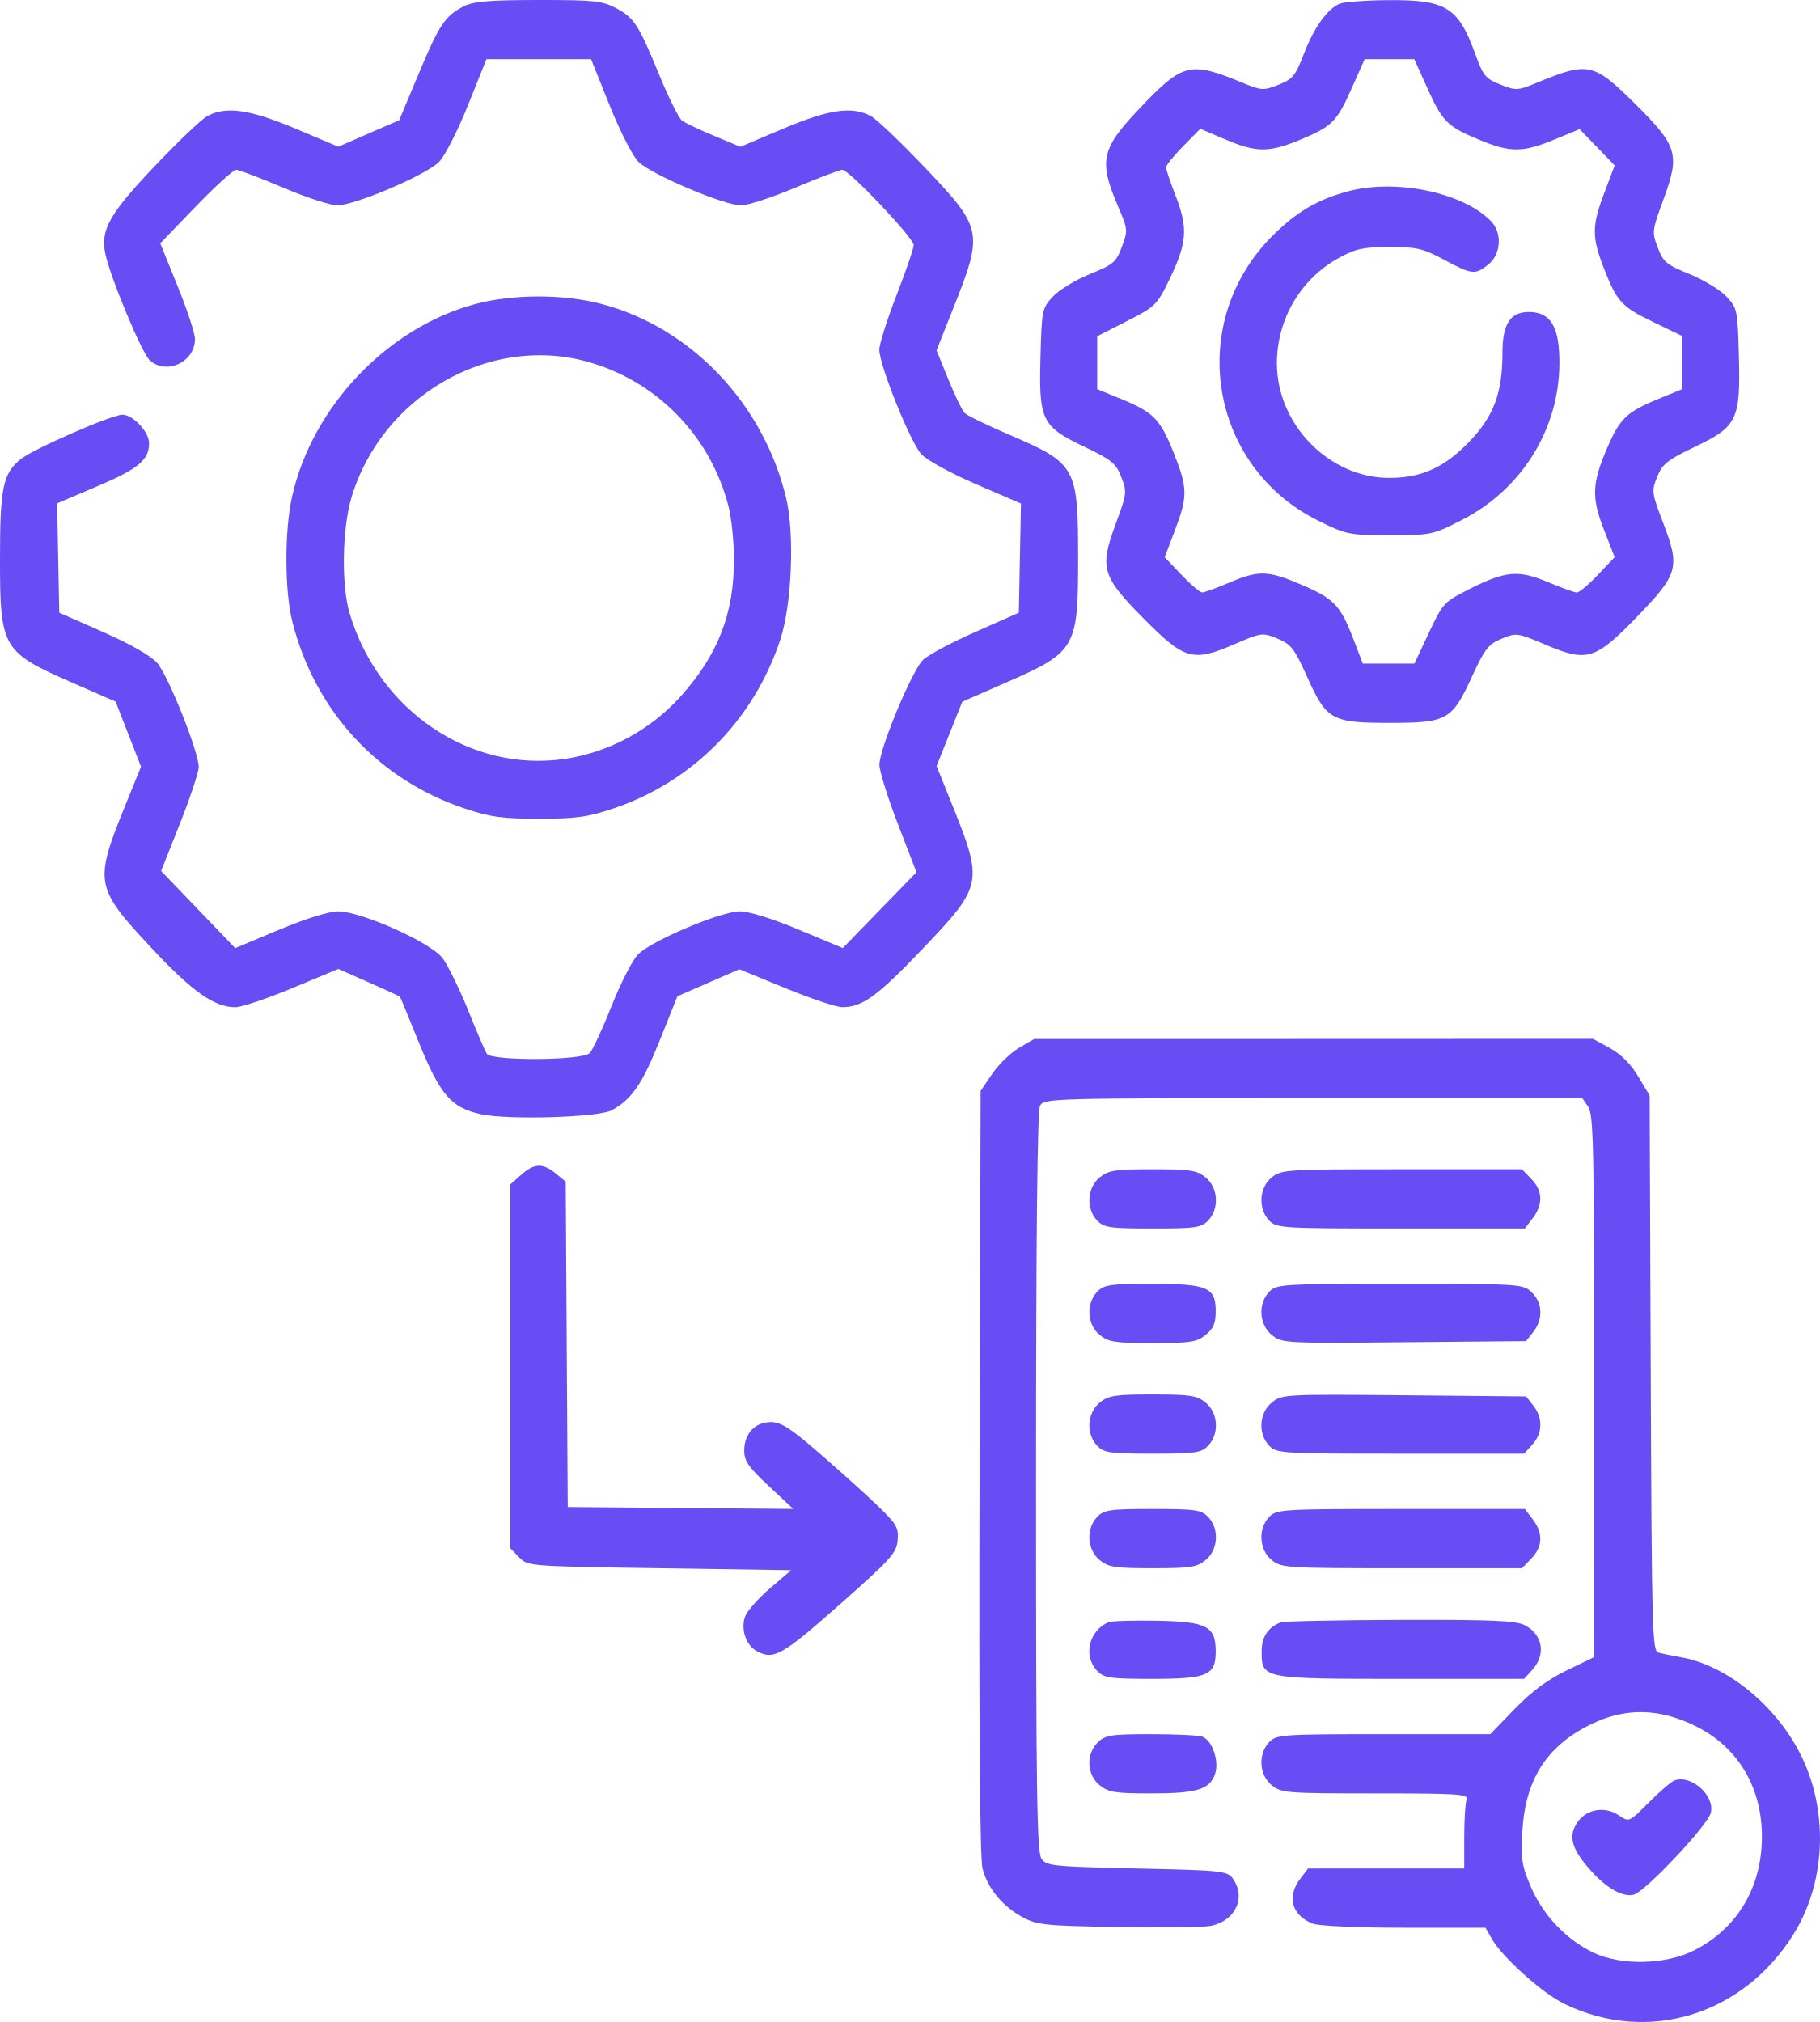
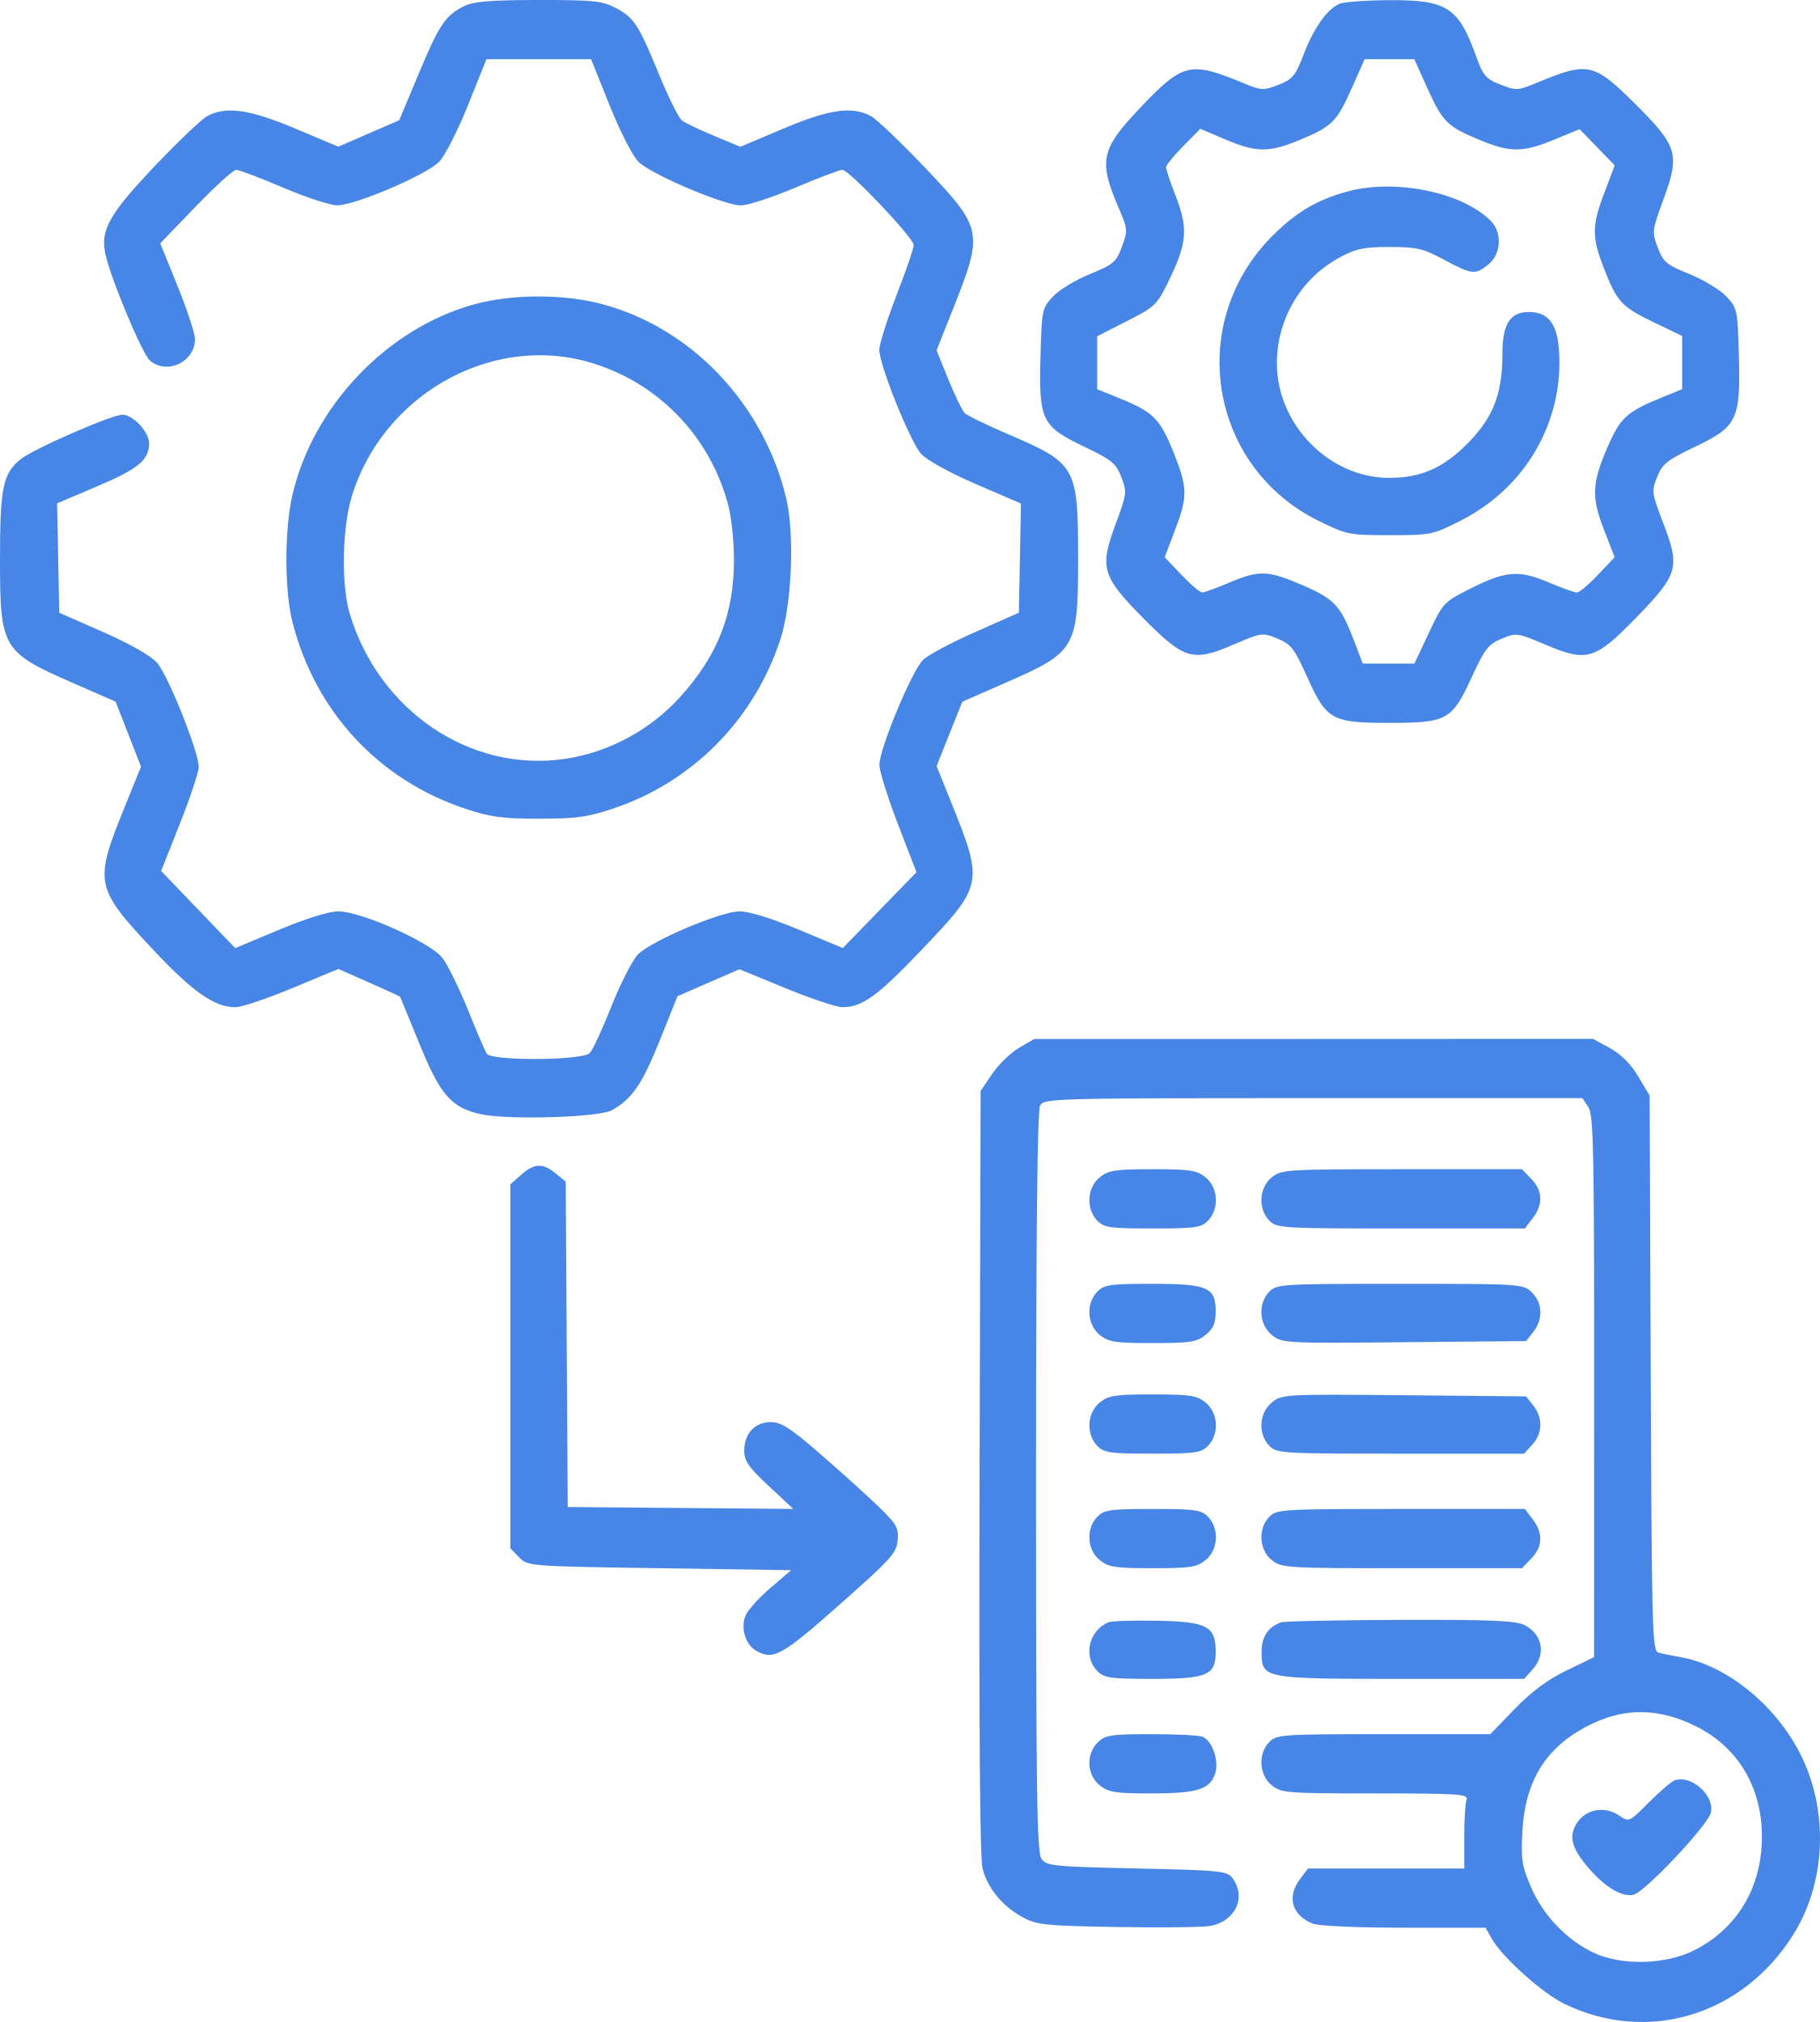
<svg xmlns="http://www.w3.org/2000/svg" width="36" height="40" viewBox="0 0 36 40" fill="none">
-   <path fill-rule="evenodd" clip-rule="evenodd" d="M9.175 0.124C8.804 0.313 8.688 0.487 8.278 1.468L7.896 2.379L7.294 2.64L6.692 2.902L5.842 2.544C4.932 2.161 4.471 2.096 4.099 2.297C3.986 2.358 3.516 2.806 3.054 3.293C2.161 4.235 1.984 4.549 2.083 5.02C2.183 5.493 2.808 6.992 2.963 7.129C3.297 7.425 3.857 7.16 3.857 6.706C3.857 6.597 3.702 6.127 3.513 5.661L3.17 4.814L3.871 4.086C4.257 3.686 4.617 3.359 4.671 3.359C4.726 3.359 5.142 3.517 5.596 3.71C6.05 3.904 6.534 4.062 6.67 4.062C7.023 4.063 8.437 3.458 8.686 3.201C8.802 3.081 9.057 2.58 9.258 2.078L9.622 1.171H10.657H11.692L12.06 2.089C12.272 2.616 12.516 3.091 12.632 3.204C12.889 3.454 14.326 4.064 14.656 4.063C14.794 4.062 15.28 3.904 15.737 3.71C16.194 3.517 16.61 3.359 16.661 3.359C16.795 3.359 18.073 4.707 18.073 4.848C18.073 4.914 17.92 5.361 17.733 5.842C17.546 6.324 17.393 6.808 17.393 6.919C17.393 7.222 18.004 8.741 18.222 8.982C18.333 9.103 18.791 9.355 19.304 9.577L20.195 9.961L20.174 11.041L20.153 12.121L19.295 12.501C18.823 12.709 18.356 12.958 18.258 13.054C18.038 13.267 17.392 14.821 17.395 15.13C17.395 15.254 17.561 15.782 17.762 16.305L18.128 17.255L17.399 18.005L16.671 18.755L15.803 18.392C15.273 18.17 14.818 18.029 14.633 18.029C14.261 18.029 12.899 18.604 12.622 18.878C12.514 18.985 12.279 19.443 12.099 19.897C11.919 20.351 11.724 20.771 11.666 20.832C11.522 20.981 9.719 20.992 9.627 20.845C9.594 20.791 9.425 20.398 9.254 19.972C9.082 19.546 8.855 19.086 8.751 18.95C8.512 18.641 7.146 18.03 6.692 18.029C6.507 18.029 6.055 18.169 5.522 18.392L4.653 18.756L3.92 17.993L3.187 17.23L3.559 16.292C3.763 15.777 3.931 15.273 3.931 15.173C3.933 14.881 3.327 13.364 3.11 13.115C2.986 12.974 2.583 12.743 2.042 12.504L1.172 12.121L1.151 11.039L1.13 9.957L1.928 9.618C2.737 9.275 2.949 9.098 2.949 8.769C2.949 8.544 2.632 8.204 2.421 8.204C2.208 8.204 0.656 8.883 0.408 9.084C0.057 9.369 0 9.646 0 11.058C0 12.825 0.043 12.898 1.436 13.508L2.287 13.88L2.538 14.523L2.789 15.167L2.461 15.976C1.861 17.456 1.881 17.56 2.997 18.754C3.807 19.62 4.242 19.927 4.656 19.925C4.778 19.925 5.286 19.754 5.785 19.546L6.692 19.168L7.296 19.434C7.627 19.581 7.904 19.708 7.911 19.716C7.918 19.724 8.084 20.125 8.279 20.607C8.706 21.662 8.924 21.915 9.516 22.042C10.061 22.159 11.842 22.105 12.099 21.964C12.498 21.746 12.701 21.451 13.047 20.589L13.4 19.708L14.012 19.441L14.625 19.174L15.536 19.548C16.038 19.754 16.542 19.924 16.658 19.924C17.052 19.928 17.354 19.709 18.238 18.782C19.453 17.507 19.46 17.47 18.802 15.84L18.526 15.154L18.78 14.518L19.035 13.881L19.888 13.508C21.283 12.898 21.325 12.825 21.325 11.053C21.325 9.229 21.292 9.17 19.946 8.592C19.519 8.409 19.131 8.22 19.083 8.173C19.035 8.125 18.889 7.827 18.76 7.509L18.525 6.931L18.839 6.141C19.46 4.579 19.451 4.53 18.274 3.293C17.81 2.806 17.339 2.358 17.227 2.297C16.855 2.096 16.401 2.161 15.493 2.545L14.645 2.904L14.124 2.687C13.838 2.568 13.552 2.432 13.49 2.385C13.428 2.338 13.228 1.938 13.046 1.496C12.629 0.481 12.543 0.349 12.177 0.156C11.914 0.017 11.734 -0.001 10.647 8.72244e-05C9.684 0.001 9.362 0.029 9.175 0.124ZM26.499 0.074C26.254 0.176 25.99 0.548 25.788 1.073C25.623 1.501 25.57 1.566 25.289 1.677C24.99 1.795 24.953 1.793 24.567 1.633C23.553 1.214 23.397 1.25 22.596 2.087C21.772 2.946 21.721 3.164 22.125 4.107C22.309 4.536 22.311 4.559 22.191 4.882C22.078 5.187 22.025 5.232 21.558 5.422C21.277 5.536 20.948 5.736 20.827 5.866C20.612 6.098 20.606 6.127 20.581 7.056C20.547 8.317 20.604 8.435 21.447 8.837C21.991 9.097 22.074 9.165 22.179 9.437C22.294 9.735 22.291 9.763 22.064 10.378C21.746 11.239 21.795 11.402 22.631 12.246C23.429 13.051 23.596 13.098 24.403 12.75C24.953 12.513 24.972 12.51 25.268 12.633C25.538 12.745 25.602 12.826 25.856 13.392C26.241 14.245 26.339 14.3 27.488 14.3C28.626 14.3 28.72 14.247 29.113 13.392C29.371 12.832 29.44 12.744 29.703 12.635C29.993 12.515 30.016 12.518 30.567 12.752C31.395 13.104 31.552 13.056 32.379 12.203C33.199 11.355 33.235 11.226 32.898 10.345C32.669 9.745 32.665 9.716 32.78 9.432C32.883 9.177 32.98 9.1 33.526 8.839C34.366 8.438 34.429 8.306 34.395 7.031C34.37 6.129 34.364 6.097 34.149 5.866C34.028 5.736 33.7 5.536 33.42 5.422C32.962 5.237 32.899 5.184 32.791 4.899C32.673 4.589 32.675 4.566 32.908 3.932C33.232 3.051 33.183 2.888 32.343 2.054C31.522 1.24 31.417 1.217 30.409 1.633C30.02 1.794 29.989 1.796 29.678 1.673C29.385 1.557 29.337 1.5 29.186 1.081C28.846 0.143 28.613 -0.004 27.473 0.003C27.024 0.006 26.585 0.038 26.499 0.074ZM28.23 1.737C28.534 2.41 28.624 2.5 29.259 2.765C29.87 3.02 30.122 3.02 30.746 2.761L31.245 2.555L31.592 2.913L31.939 3.272L31.737 3.806C31.484 4.47 31.483 4.688 31.73 5.319C31.987 5.975 32.074 6.069 32.725 6.382L33.273 6.646V7.172V7.699L32.811 7.888C32.181 8.147 32.046 8.274 31.802 8.835C31.488 9.558 31.475 9.834 31.726 10.477L31.938 11.023L31.607 11.372C31.425 11.564 31.238 11.721 31.191 11.721C31.144 11.721 30.888 11.629 30.622 11.517C30.033 11.27 29.781 11.292 29.066 11.653C28.559 11.91 28.54 11.93 28.262 12.522L27.978 13.127H27.467H26.956L26.773 12.649C26.514 11.976 26.39 11.845 25.754 11.572C25.079 11.281 24.902 11.276 24.312 11.527C24.063 11.633 23.823 11.72 23.78 11.72C23.736 11.72 23.552 11.564 23.37 11.372L23.038 11.023L23.24 10.491C23.497 9.814 23.494 9.65 23.209 8.941C22.944 8.284 22.817 8.156 22.166 7.888L21.703 7.699V7.175V6.652L22.289 6.353C22.853 6.066 22.885 6.035 23.127 5.537C23.478 4.814 23.503 4.518 23.262 3.895C23.153 3.615 23.064 3.352 23.064 3.31C23.064 3.269 23.217 3.08 23.403 2.892L23.742 2.548L24.236 2.758C24.853 3.02 25.104 3.021 25.717 2.765C26.353 2.5 26.443 2.409 26.741 1.737L26.993 1.171H27.484H27.975L28.23 1.737ZM26.638 3.792C26.055 3.954 25.659 4.186 25.199 4.636C23.448 6.348 23.897 9.226 26.084 10.305C26.635 10.577 26.688 10.587 27.492 10.587C28.308 10.587 28.342 10.58 28.91 10.29C30.183 9.64 30.935 8.329 30.837 6.928C30.8 6.399 30.621 6.172 30.24 6.172C29.872 6.172 29.719 6.41 29.719 6.978C29.719 7.779 29.546 8.24 29.051 8.75C28.564 9.252 28.113 9.454 27.478 9.454C26.293 9.454 25.257 8.397 25.257 7.188C25.257 6.311 25.732 5.509 26.496 5.095C26.822 4.919 26.979 4.886 27.488 4.886C28.022 4.886 28.148 4.915 28.564 5.138C29.117 5.435 29.182 5.442 29.444 5.229C29.692 5.027 29.717 4.607 29.495 4.378C28.939 3.803 27.591 3.527 26.638 3.792ZM9.393 6.017C7.661 6.486 6.179 8.043 5.779 9.816C5.625 10.498 5.628 11.693 5.785 12.307C6.235 14.071 7.479 15.419 9.188 15.993C9.697 16.164 9.931 16.196 10.663 16.196C11.395 16.196 11.628 16.164 12.137 15.992C13.7 15.466 14.91 14.241 15.433 12.658C15.664 11.961 15.721 10.556 15.548 9.843C15.097 7.98 13.67 6.481 11.902 6.014C11.147 5.814 10.139 5.815 9.393 6.017ZM11.592 7.148C12.975 7.52 14.049 8.612 14.409 10.012C14.469 10.242 14.518 10.715 14.518 11.062C14.52 12.144 14.2 12.963 13.451 13.79C12.86 14.443 12.042 14.883 11.178 15.012C9.309 15.291 7.491 14.063 6.916 12.134C6.749 11.575 6.767 10.462 6.953 9.839C7.548 7.848 9.654 6.626 11.592 7.148ZM20.156 20.729C19.991 20.826 19.753 21.056 19.627 21.242L19.397 21.581L19.376 29.121C19.363 34.187 19.382 36.761 19.435 36.965C19.536 37.354 19.825 37.706 20.219 37.922C20.506 38.08 20.659 38.096 22.109 38.121C22.977 38.136 23.804 38.126 23.947 38.098C24.438 38.003 24.656 37.533 24.382 37.158C24.275 37.011 24.156 36.999 22.488 36.963C20.837 36.926 20.7 36.913 20.601 36.772C20.51 36.644 20.493 35.497 20.493 29.323C20.493 24.442 20.519 21.976 20.572 21.875C20.648 21.727 20.788 21.724 25.974 21.724H31.299L31.416 21.897C31.52 22.05 31.534 22.704 31.532 27.426L31.531 32.782L30.985 33.047C30.607 33.23 30.293 33.464 29.959 33.809L29.478 34.306H27.368C25.358 34.306 25.25 34.313 25.106 34.462C24.881 34.695 24.904 35.113 25.154 35.316C25.343 35.47 25.446 35.478 27.204 35.478C28.86 35.478 29.05 35.491 29.009 35.601C28.983 35.669 28.963 36.004 28.963 36.344V36.963H27.418H25.873L25.717 37.169C25.448 37.522 25.553 37.891 25.968 38.054C26.087 38.1 26.852 38.135 27.779 38.135H29.384L29.512 38.36C29.721 38.724 30.513 39.434 30.945 39.642C32.59 40.439 34.465 39.872 35.47 38.274C36.097 37.276 36.174 35.917 35.666 34.812C35.197 33.791 34.185 32.945 33.235 32.781C33.069 32.752 32.874 32.712 32.803 32.692C32.682 32.658 32.672 32.278 32.652 27.164L32.63 21.672L32.404 21.294C32.255 21.045 32.062 20.853 31.843 20.733L31.51 20.551L25.983 20.553L20.456 20.554L20.156 20.729ZM10.308 23.241L10.095 23.429V27.029V30.628L10.268 30.806C10.438 30.983 10.459 30.985 13.045 31.023L15.65 31.062L15.238 31.414C15.011 31.608 14.788 31.856 14.744 31.966C14.645 32.213 14.749 32.541 14.964 32.66C15.301 32.846 15.462 32.756 16.605 31.745C17.63 30.838 17.735 30.722 17.756 30.468C17.776 30.215 17.736 30.147 17.337 29.765C17.094 29.533 16.581 29.07 16.196 28.738C15.633 28.249 15.448 28.132 15.247 28.132C14.934 28.132 14.721 28.36 14.721 28.695C14.721 28.902 14.803 29.021 15.206 29.397L15.691 29.85L13.46 29.831L11.23 29.812L11.21 26.593L11.19 23.375L10.992 23.213C10.733 23.003 10.567 23.01 10.308 23.241ZM21.751 23.292C21.502 23.495 21.478 23.913 21.703 24.146C21.838 24.286 21.955 24.302 22.8 24.302C23.644 24.302 23.761 24.286 23.896 24.146C24.121 23.913 24.098 23.495 23.848 23.292C23.674 23.15 23.544 23.13 22.8 23.13C22.055 23.13 21.926 23.15 21.751 23.292ZM25.154 23.292C24.904 23.495 24.881 23.913 25.106 24.146C25.251 24.296 25.358 24.302 27.71 24.302H30.162L30.319 24.097C30.526 23.823 30.517 23.556 30.29 23.322L30.104 23.13H27.729C25.44 23.13 25.346 23.136 25.154 23.292ZM21.703 25.553C21.478 25.786 21.502 26.204 21.751 26.407C21.926 26.549 22.055 26.569 22.8 26.569C23.544 26.569 23.674 26.549 23.848 26.407C24.002 26.282 24.047 26.176 24.047 25.942C24.047 25.465 23.889 25.397 22.783 25.397C21.955 25.397 21.838 25.414 21.703 25.553ZM25.106 25.553C24.879 25.787 24.904 26.204 25.158 26.41C25.356 26.571 25.416 26.575 27.774 26.552L30.186 26.53L30.331 26.345C30.526 26.095 30.514 25.774 30.3 25.567C30.128 25.399 30.086 25.397 27.691 25.397C25.358 25.397 25.251 25.403 25.106 25.553ZM21.751 27.747C21.502 27.95 21.478 28.368 21.703 28.601C21.838 28.74 21.955 28.757 22.8 28.757C23.644 28.757 23.761 28.74 23.896 28.601C24.121 28.368 24.098 27.95 23.848 27.747C23.674 27.605 23.544 27.585 22.8 27.585C22.055 27.585 21.926 27.605 21.751 27.747ZM25.158 27.744C24.904 27.95 24.879 28.366 25.106 28.601C25.251 28.751 25.358 28.757 27.702 28.757H30.146L30.311 28.576C30.514 28.353 30.521 28.052 30.331 27.808L30.186 27.624L27.774 27.601C25.416 27.579 25.356 27.582 25.158 27.744ZM21.703 30.007C21.478 30.24 21.502 30.658 21.751 30.861C21.926 31.003 22.055 31.023 22.8 31.023C23.544 31.023 23.674 31.003 23.848 30.861C24.098 30.658 24.121 30.24 23.896 30.007C23.761 29.868 23.644 29.851 22.8 29.851C21.955 29.851 21.838 29.868 21.703 30.007ZM25.106 30.007C24.881 30.24 24.904 30.658 25.154 30.861C25.346 31.017 25.44 31.023 27.729 31.023H30.104L30.29 30.831C30.517 30.597 30.526 30.33 30.319 30.057L30.162 29.851H27.71C25.358 29.851 25.251 29.858 25.106 30.007ZM21.93 32.091C21.538 32.252 21.419 32.761 21.703 33.055C21.838 33.194 21.955 33.212 22.783 33.212C23.885 33.212 24.047 33.142 24.047 32.672C24.047 32.171 23.877 32.081 22.887 32.062C22.423 32.053 21.992 32.066 21.93 32.091ZM25.333 32.095C25.08 32.191 24.955 32.382 24.955 32.672C24.955 33.209 24.967 33.212 27.719 33.212H30.146L30.311 33.031C30.582 32.732 30.518 32.341 30.167 32.154C29.993 32.06 29.538 32.04 27.7 32.045C26.46 32.049 25.395 32.071 25.333 32.095ZM33.56 34.157C34.439 34.6 34.911 35.47 34.845 36.523C34.787 37.439 34.309 38.178 33.512 38.582C32.948 38.868 32.069 38.889 31.521 38.629C30.991 38.378 30.527 37.893 30.288 37.342C30.102 36.914 30.083 36.795 30.113 36.229C30.162 35.307 30.515 34.674 31.215 34.249C31.996 33.776 32.746 33.747 33.56 34.157ZM21.718 34.465C21.478 34.696 21.494 35.107 21.751 35.316C21.925 35.457 22.055 35.478 22.769 35.478C23.677 35.478 23.93 35.4 24.035 35.09C24.119 34.841 23.981 34.434 23.785 34.356C23.715 34.328 23.258 34.306 22.77 34.306C21.982 34.306 21.864 34.323 21.718 34.465ZM33.122 35.221C33.06 35.243 32.832 35.439 32.616 35.655C32.225 36.048 32.223 36.049 32.026 35.915C31.75 35.728 31.394 35.782 31.21 36.038C31.016 36.308 31.076 36.558 31.436 36.97C31.766 37.347 32.096 37.538 32.317 37.48C32.547 37.419 33.784 36.105 33.841 35.86C33.921 35.519 33.451 35.101 33.122 35.221Z" fill="#684DF4" />
+   <path fill-rule="evenodd" clip-rule="evenodd" d="M9.175 0.124C8.804 0.313 8.688 0.487 8.278 1.468L7.896 2.379L7.294 2.64L6.692 2.902L5.842 2.544C4.932 2.161 4.471 2.096 4.099 2.297C3.986 2.358 3.516 2.806 3.054 3.293C2.161 4.235 1.984 4.549 2.083 5.02C2.183 5.493 2.808 6.992 2.963 7.129C3.297 7.425 3.857 7.16 3.857 6.706C3.857 6.597 3.702 6.127 3.513 5.661L3.17 4.814L3.871 4.086C4.257 3.686 4.617 3.359 4.671 3.359C4.726 3.359 5.142 3.517 5.596 3.71C6.05 3.904 6.534 4.062 6.67 4.062C7.023 4.063 8.437 3.458 8.686 3.201C8.802 3.081 9.057 2.58 9.258 2.078L9.622 1.171H10.657H11.692L12.06 2.089C12.272 2.616 12.516 3.091 12.632 3.204C12.889 3.454 14.326 4.064 14.656 4.063C14.794 4.062 15.28 3.904 15.737 3.71C16.194 3.517 16.61 3.359 16.661 3.359C16.795 3.359 18.073 4.707 18.073 4.848C18.073 4.914 17.92 5.361 17.733 5.842C17.546 6.324 17.393 6.808 17.393 6.919C17.393 7.222 18.004 8.741 18.222 8.982C18.333 9.103 18.791 9.355 19.304 9.577L20.195 9.961L20.174 11.041L20.153 12.121L19.295 12.501C18.823 12.709 18.356 12.958 18.258 13.054C18.038 13.267 17.392 14.821 17.395 15.13C17.395 15.254 17.561 15.782 17.762 16.305L18.128 17.255L17.399 18.005L16.671 18.755L15.803 18.392C15.273 18.17 14.818 18.029 14.633 18.029C14.261 18.029 12.899 18.604 12.622 18.878C12.514 18.985 12.279 19.443 12.099 19.897C11.919 20.351 11.724 20.771 11.666 20.832C11.522 20.981 9.719 20.992 9.627 20.845C9.594 20.791 9.425 20.398 9.254 19.972C9.082 19.546 8.855 19.086 8.751 18.95C8.512 18.641 7.146 18.03 6.692 18.029C6.507 18.029 6.055 18.169 5.522 18.392L4.653 18.756L3.92 17.993L3.187 17.23L3.559 16.292C3.763 15.777 3.931 15.273 3.931 15.173C3.933 14.881 3.327 13.364 3.11 13.115C2.986 12.974 2.583 12.743 2.042 12.504L1.172 12.121L1.151 11.039L1.13 9.957L1.928 9.618C2.737 9.275 2.949 9.098 2.949 8.769C2.949 8.544 2.632 8.204 2.421 8.204C2.208 8.204 0.656 8.883 0.408 9.084C0.057 9.369 0 9.646 0 11.058C0 12.825 0.043 12.898 1.436 13.508L2.287 13.88L2.538 14.523L2.789 15.167L2.461 15.976C1.861 17.456 1.881 17.56 2.997 18.754C3.807 19.62 4.242 19.927 4.656 19.925C4.778 19.925 5.286 19.754 5.785 19.546L6.692 19.168L7.296 19.434C7.627 19.581 7.904 19.708 7.911 19.716C7.918 19.724 8.084 20.125 8.279 20.607C8.706 21.662 8.924 21.915 9.516 22.042C10.061 22.159 11.842 22.105 12.099 21.964C12.498 21.746 12.701 21.451 13.047 20.589L13.4 19.708L14.012 19.441L14.625 19.174L15.536 19.548C16.038 19.754 16.542 19.924 16.658 19.924C17.052 19.928 17.354 19.709 18.238 18.782C19.453 17.507 19.46 17.47 18.802 15.84L18.526 15.154L18.78 14.518L19.035 13.881L19.888 13.508C21.283 12.898 21.325 12.825 21.325 11.053C21.325 9.229 21.292 9.17 19.946 8.592C19.519 8.409 19.131 8.22 19.083 8.173C19.035 8.125 18.889 7.827 18.76 7.509L18.525 6.931L18.839 6.141C19.46 4.579 19.451 4.53 18.274 3.293C17.81 2.806 17.339 2.358 17.227 2.297C16.855 2.096 16.401 2.161 15.493 2.545L14.645 2.904L14.124 2.687C13.838 2.568 13.552 2.432 13.49 2.385C13.428 2.338 13.228 1.938 13.046 1.496C12.629 0.481 12.543 0.349 12.177 0.156C11.914 0.017 11.734 -0.001 10.647 8.72244e-05C9.684 0.001 9.362 0.029 9.175 0.124ZM26.499 0.074C26.254 0.176 25.99 0.548 25.788 1.073C25.623 1.501 25.57 1.566 25.289 1.677C24.99 1.795 24.953 1.793 24.567 1.633C23.553 1.214 23.397 1.25 22.596 2.087C21.772 2.946 21.721 3.164 22.125 4.107C22.309 4.536 22.311 4.559 22.191 4.882C22.078 5.187 22.025 5.232 21.558 5.422C21.277 5.536 20.948 5.736 20.827 5.866C20.612 6.098 20.606 6.127 20.581 7.056C20.547 8.317 20.604 8.435 21.447 8.837C21.991 9.097 22.074 9.165 22.179 9.437C22.294 9.735 22.291 9.763 22.064 10.378C21.746 11.239 21.795 11.402 22.631 12.246C23.429 13.051 23.596 13.098 24.403 12.75C24.953 12.513 24.972 12.51 25.268 12.633C25.538 12.745 25.602 12.826 25.856 13.392C26.241 14.245 26.339 14.3 27.488 14.3C28.626 14.3 28.72 14.247 29.113 13.392C29.371 12.832 29.44 12.744 29.703 12.635C29.993 12.515 30.016 12.518 30.567 12.752C31.395 13.104 31.552 13.056 32.379 12.203C33.199 11.355 33.235 11.226 32.898 10.345C32.669 9.745 32.665 9.716 32.78 9.432C32.883 9.177 32.98 9.1 33.526 8.839C34.366 8.438 34.429 8.306 34.395 7.031C34.37 6.129 34.364 6.097 34.149 5.866C34.028 5.736 33.7 5.536 33.42 5.422C32.962 5.237 32.899 5.184 32.791 4.899C32.673 4.589 32.675 4.566 32.908 3.932C33.232 3.051 33.183 2.888 32.343 2.054C31.522 1.24 31.417 1.217 30.409 1.633C30.02 1.794 29.989 1.796 29.678 1.673C29.385 1.557 29.337 1.5 29.186 1.081C28.846 0.143 28.613 -0.004 27.473 0.003C27.024 0.006 26.585 0.038 26.499 0.074ZM28.23 1.737C28.534 2.41 28.624 2.5 29.259 2.765C29.87 3.02 30.122 3.02 30.746 2.761L31.245 2.555L31.592 2.913L31.939 3.272L31.737 3.806C31.484 4.47 31.483 4.688 31.73 5.319C31.987 5.975 32.074 6.069 32.725 6.382L33.273 6.646V7.172V7.699L32.811 7.888C32.181 8.147 32.046 8.274 31.802 8.835C31.488 9.558 31.475 9.834 31.726 10.477L31.938 11.023L31.607 11.372C31.425 11.564 31.238 11.721 31.191 11.721C31.144 11.721 30.888 11.629 30.622 11.517C30.033 11.27 29.781 11.292 29.066 11.653C28.559 11.91 28.54 11.93 28.262 12.522L27.978 13.127H27.467H26.956L26.773 12.649C26.514 11.976 26.39 11.845 25.754 11.572C25.079 11.281 24.902 11.276 24.312 11.527C24.063 11.633 23.823 11.72 23.78 11.72C23.736 11.72 23.552 11.564 23.37 11.372L23.038 11.023L23.24 10.491C23.497 9.814 23.494 9.65 23.209 8.941C22.944 8.284 22.817 8.156 22.166 7.888L21.703 7.699V7.175V6.652L22.289 6.353C22.853 6.066 22.885 6.035 23.127 5.537C23.478 4.814 23.503 4.518 23.262 3.895C23.153 3.615 23.064 3.352 23.064 3.31C23.064 3.269 23.217 3.08 23.403 2.892L23.742 2.548L24.236 2.758C24.853 3.02 25.104 3.021 25.717 2.765C26.353 2.5 26.443 2.409 26.741 1.737L26.993 1.171H27.484H27.975L28.23 1.737ZM26.638 3.792C26.055 3.954 25.659 4.186 25.199 4.636C23.448 6.348 23.897 9.226 26.084 10.305C26.635 10.577 26.688 10.587 27.492 10.587C28.308 10.587 28.342 10.58 28.91 10.29C30.183 9.64 30.935 8.329 30.837 6.928C30.8 6.399 30.621 6.172 30.24 6.172C29.872 6.172 29.719 6.41 29.719 6.978C29.719 7.779 29.546 8.24 29.051 8.75C28.564 9.252 28.113 9.454 27.478 9.454C26.293 9.454 25.257 8.397 25.257 7.188C25.257 6.311 25.732 5.509 26.496 5.095C26.822 4.919 26.979 4.886 27.488 4.886C28.022 4.886 28.148 4.915 28.564 5.138C29.117 5.435 29.182 5.442 29.444 5.229C29.692 5.027 29.717 4.607 29.495 4.378C28.939 3.803 27.591 3.527 26.638 3.792ZM9.393 6.017C7.661 6.486 6.179 8.043 5.779 9.816C5.625 10.498 5.628 11.693 5.785 12.307C6.235 14.071 7.479 15.419 9.188 15.993C9.697 16.164 9.931 16.196 10.663 16.196C11.395 16.196 11.628 16.164 12.137 15.992C13.7 15.466 14.91 14.241 15.433 12.658C15.664 11.961 15.721 10.556 15.548 9.843C15.097 7.98 13.67 6.481 11.902 6.014C11.147 5.814 10.139 5.815 9.393 6.017ZM11.592 7.148C12.975 7.52 14.049 8.612 14.409 10.012C14.469 10.242 14.518 10.715 14.518 11.062C14.52 12.144 14.2 12.963 13.451 13.79C12.86 14.443 12.042 14.883 11.178 15.012C9.309 15.291 7.491 14.063 6.916 12.134C6.749 11.575 6.767 10.462 6.953 9.839C7.548 7.848 9.654 6.626 11.592 7.148ZM20.156 20.729C19.991 20.826 19.753 21.056 19.627 21.242L19.397 21.581L19.376 29.121C19.363 34.187 19.382 36.761 19.435 36.965C19.536 37.354 19.825 37.706 20.219 37.922C20.506 38.08 20.659 38.096 22.109 38.121C22.977 38.136 23.804 38.126 23.947 38.098C24.438 38.003 24.656 37.533 24.382 37.158C24.275 37.011 24.156 36.999 22.488 36.963C20.837 36.926 20.7 36.913 20.601 36.772C20.51 36.644 20.493 35.497 20.493 29.323C20.493 24.442 20.519 21.976 20.572 21.875C20.648 21.727 20.788 21.724 25.974 21.724H31.299L31.416 21.897C31.52 22.05 31.534 22.704 31.532 27.426L31.531 32.782L30.985 33.047C30.607 33.23 30.293 33.464 29.959 33.809L29.478 34.306H27.368C25.358 34.306 25.25 34.313 25.106 34.462C24.881 34.695 24.904 35.113 25.154 35.316C25.343 35.47 25.446 35.478 27.204 35.478C28.86 35.478 29.05 35.491 29.009 35.601C28.983 35.669 28.963 36.004 28.963 36.344V36.963H27.418H25.873L25.717 37.169C25.448 37.522 25.553 37.891 25.968 38.054C26.087 38.1 26.852 38.135 27.779 38.135H29.384L29.512 38.36C29.721 38.724 30.513 39.434 30.945 39.642C32.59 40.439 34.465 39.872 35.47 38.274C36.097 37.276 36.174 35.917 35.666 34.812C35.197 33.791 34.185 32.945 33.235 32.781C33.069 32.752 32.874 32.712 32.803 32.692C32.682 32.658 32.672 32.278 32.652 27.164L32.63 21.672L32.404 21.294C32.255 21.045 32.062 20.853 31.843 20.733L31.51 20.551L25.983 20.553L20.456 20.554L20.156 20.729ZM10.308 23.241L10.095 23.429V27.029V30.628L10.268 30.806C10.438 30.983 10.459 30.985 13.045 31.023L15.65 31.062L15.238 31.414C15.011 31.608 14.788 31.856 14.744 31.966C14.645 32.213 14.749 32.541 14.964 32.66C15.301 32.846 15.462 32.756 16.605 31.745C17.63 30.838 17.735 30.722 17.756 30.468C17.776 30.215 17.736 30.147 17.337 29.765C17.094 29.533 16.581 29.07 16.196 28.738C15.633 28.249 15.448 28.132 15.247 28.132C14.934 28.132 14.721 28.36 14.721 28.695C14.721 28.902 14.803 29.021 15.206 29.397L15.691 29.85L13.46 29.831L11.23 29.812L11.21 26.593L11.19 23.375L10.992 23.213C10.733 23.003 10.567 23.01 10.308 23.241ZM21.751 23.292C21.502 23.495 21.478 23.913 21.703 24.146C21.838 24.286 21.955 24.302 22.8 24.302C23.644 24.302 23.761 24.286 23.896 24.146C24.121 23.913 24.098 23.495 23.848 23.292C23.674 23.15 23.544 23.13 22.8 23.13C22.055 23.13 21.926 23.15 21.751 23.292ZM25.154 23.292C24.904 23.495 24.881 23.913 25.106 24.146C25.251 24.296 25.358 24.302 27.71 24.302H30.162L30.319 24.097C30.526 23.823 30.517 23.556 30.29 23.322L30.104 23.13H27.729C25.44 23.13 25.346 23.136 25.154 23.292ZM21.703 25.553C21.478 25.786 21.502 26.204 21.751 26.407C21.926 26.549 22.055 26.569 22.8 26.569C23.544 26.569 23.674 26.549 23.848 26.407C24.002 26.282 24.047 26.176 24.047 25.942C24.047 25.465 23.889 25.397 22.783 25.397C21.955 25.397 21.838 25.414 21.703 25.553ZM25.106 25.553C24.879 25.787 24.904 26.204 25.158 26.41C25.356 26.571 25.416 26.575 27.774 26.552L30.186 26.53L30.331 26.345C30.526 26.095 30.514 25.774 30.3 25.567C30.128 25.399 30.086 25.397 27.691 25.397C25.358 25.397 25.251 25.403 25.106 25.553ZM21.751 27.747C21.502 27.95 21.478 28.368 21.703 28.601C21.838 28.74 21.955 28.757 22.8 28.757C23.644 28.757 23.761 28.74 23.896 28.601C24.121 28.368 24.098 27.95 23.848 27.747C23.674 27.605 23.544 27.585 22.8 27.585C22.055 27.585 21.926 27.605 21.751 27.747ZM25.158 27.744C24.904 27.95 24.879 28.366 25.106 28.601C25.251 28.751 25.358 28.757 27.702 28.757H30.146L30.311 28.576C30.514 28.353 30.521 28.052 30.331 27.808L30.186 27.624L27.774 27.601C25.416 27.579 25.356 27.582 25.158 27.744ZM21.703 30.007C21.478 30.24 21.502 30.658 21.751 30.861C21.926 31.003 22.055 31.023 22.8 31.023C23.544 31.023 23.674 31.003 23.848 30.861C24.098 30.658 24.121 30.24 23.896 30.007C23.761 29.868 23.644 29.851 22.8 29.851C21.955 29.851 21.838 29.868 21.703 30.007ZM25.106 30.007C24.881 30.24 24.904 30.658 25.154 30.861C25.346 31.017 25.44 31.023 27.729 31.023H30.104L30.29 30.831C30.517 30.597 30.526 30.33 30.319 30.057L30.162 29.851H27.71C25.358 29.851 25.251 29.858 25.106 30.007ZM21.93 32.091C21.538 32.252 21.419 32.761 21.703 33.055C21.838 33.194 21.955 33.212 22.783 33.212C23.885 33.212 24.047 33.142 24.047 32.672C24.047 32.171 23.877 32.081 22.887 32.062C22.423 32.053 21.992 32.066 21.93 32.091ZM25.333 32.095C25.08 32.191 24.955 32.382 24.955 32.672C24.955 33.209 24.967 33.212 27.719 33.212H30.146L30.311 33.031C30.582 32.732 30.518 32.341 30.167 32.154C29.993 32.06 29.538 32.04 27.7 32.045C26.46 32.049 25.395 32.071 25.333 32.095ZM33.56 34.157C34.439 34.6 34.911 35.47 34.845 36.523C34.787 37.439 34.309 38.178 33.512 38.582C32.948 38.868 32.069 38.889 31.521 38.629C30.991 38.378 30.527 37.893 30.288 37.342C30.102 36.914 30.083 36.795 30.113 36.229C30.162 35.307 30.515 34.674 31.215 34.249C31.996 33.776 32.746 33.747 33.56 34.157ZM21.718 34.465C21.478 34.696 21.494 35.107 21.751 35.316C21.925 35.457 22.055 35.478 22.769 35.478C23.677 35.478 23.93 35.4 24.035 35.09C24.119 34.841 23.981 34.434 23.785 34.356C23.715 34.328 23.258 34.306 22.77 34.306C21.982 34.306 21.864 34.323 21.718 34.465ZM33.122 35.221C33.06 35.243 32.832 35.439 32.616 35.655C32.225 36.048 32.223 36.049 32.026 35.915C31.75 35.728 31.394 35.782 31.21 36.038C31.016 36.308 31.076 36.558 31.436 36.97C31.766 37.347 32.096 37.538 32.317 37.48C32.547 37.419 33.784 36.105 33.841 35.86C33.921 35.519 33.451 35.101 33.122 35.221Z" fill="#4786E6" />
</svg>
